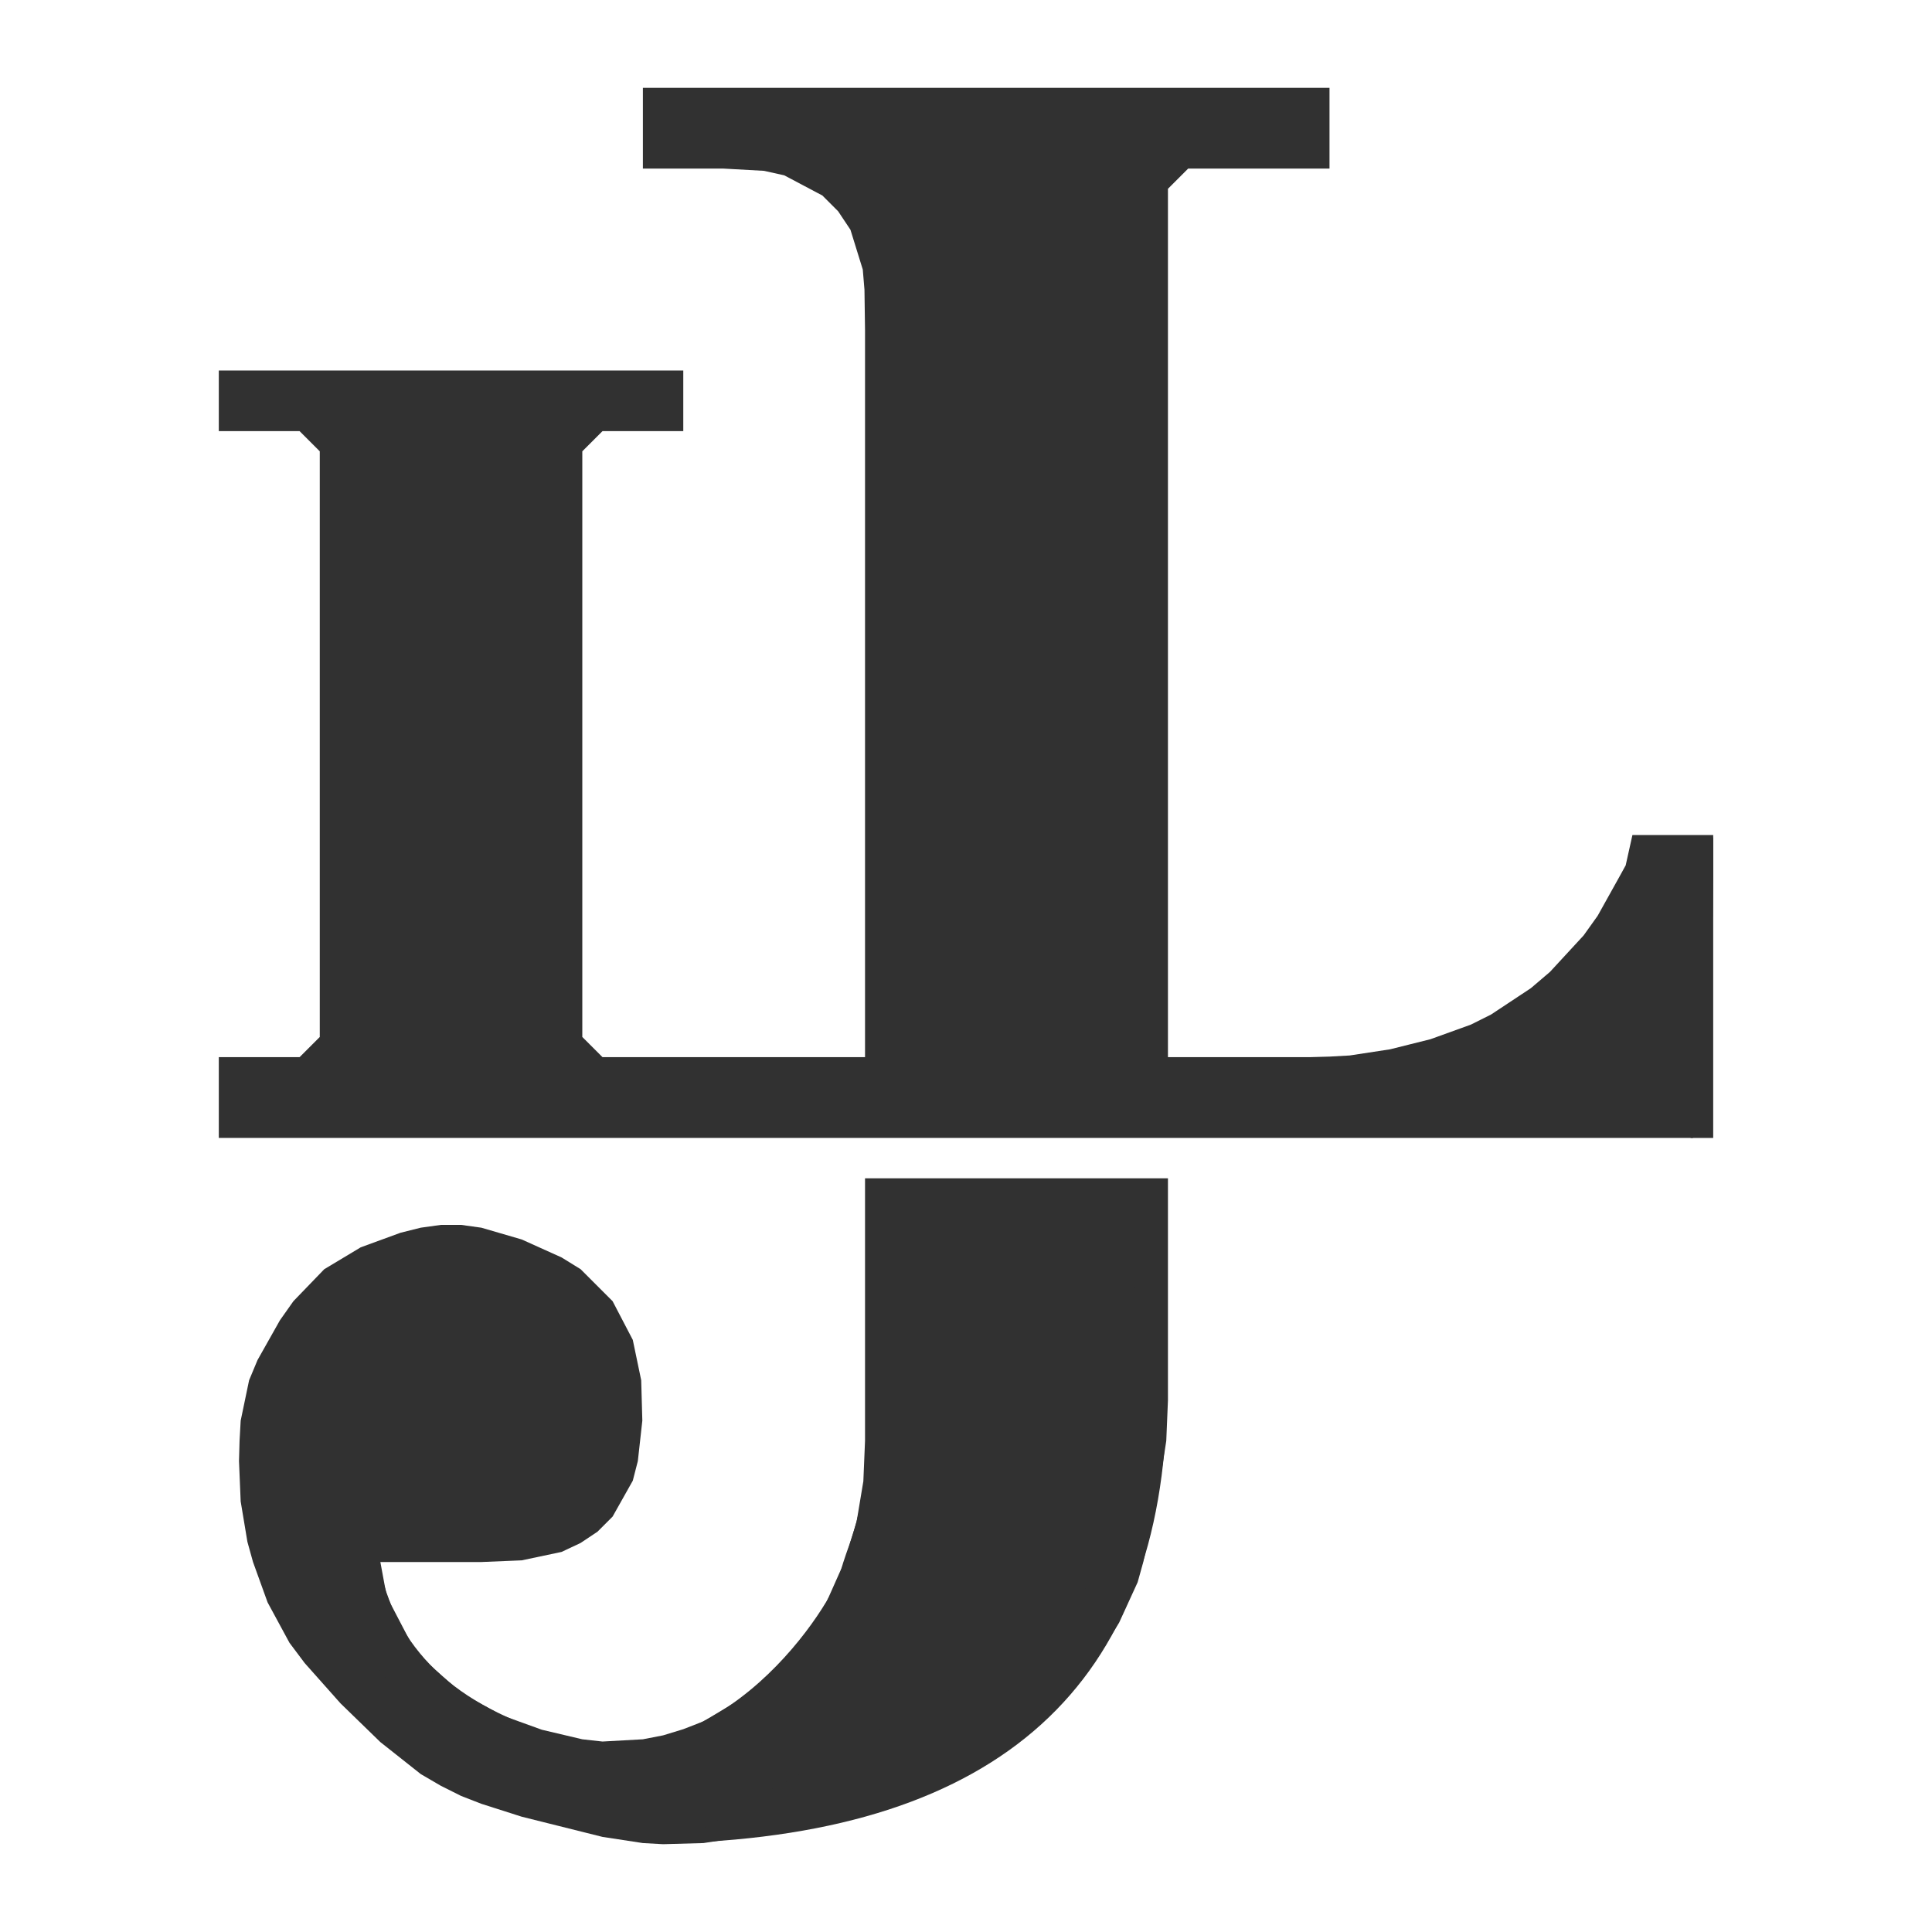
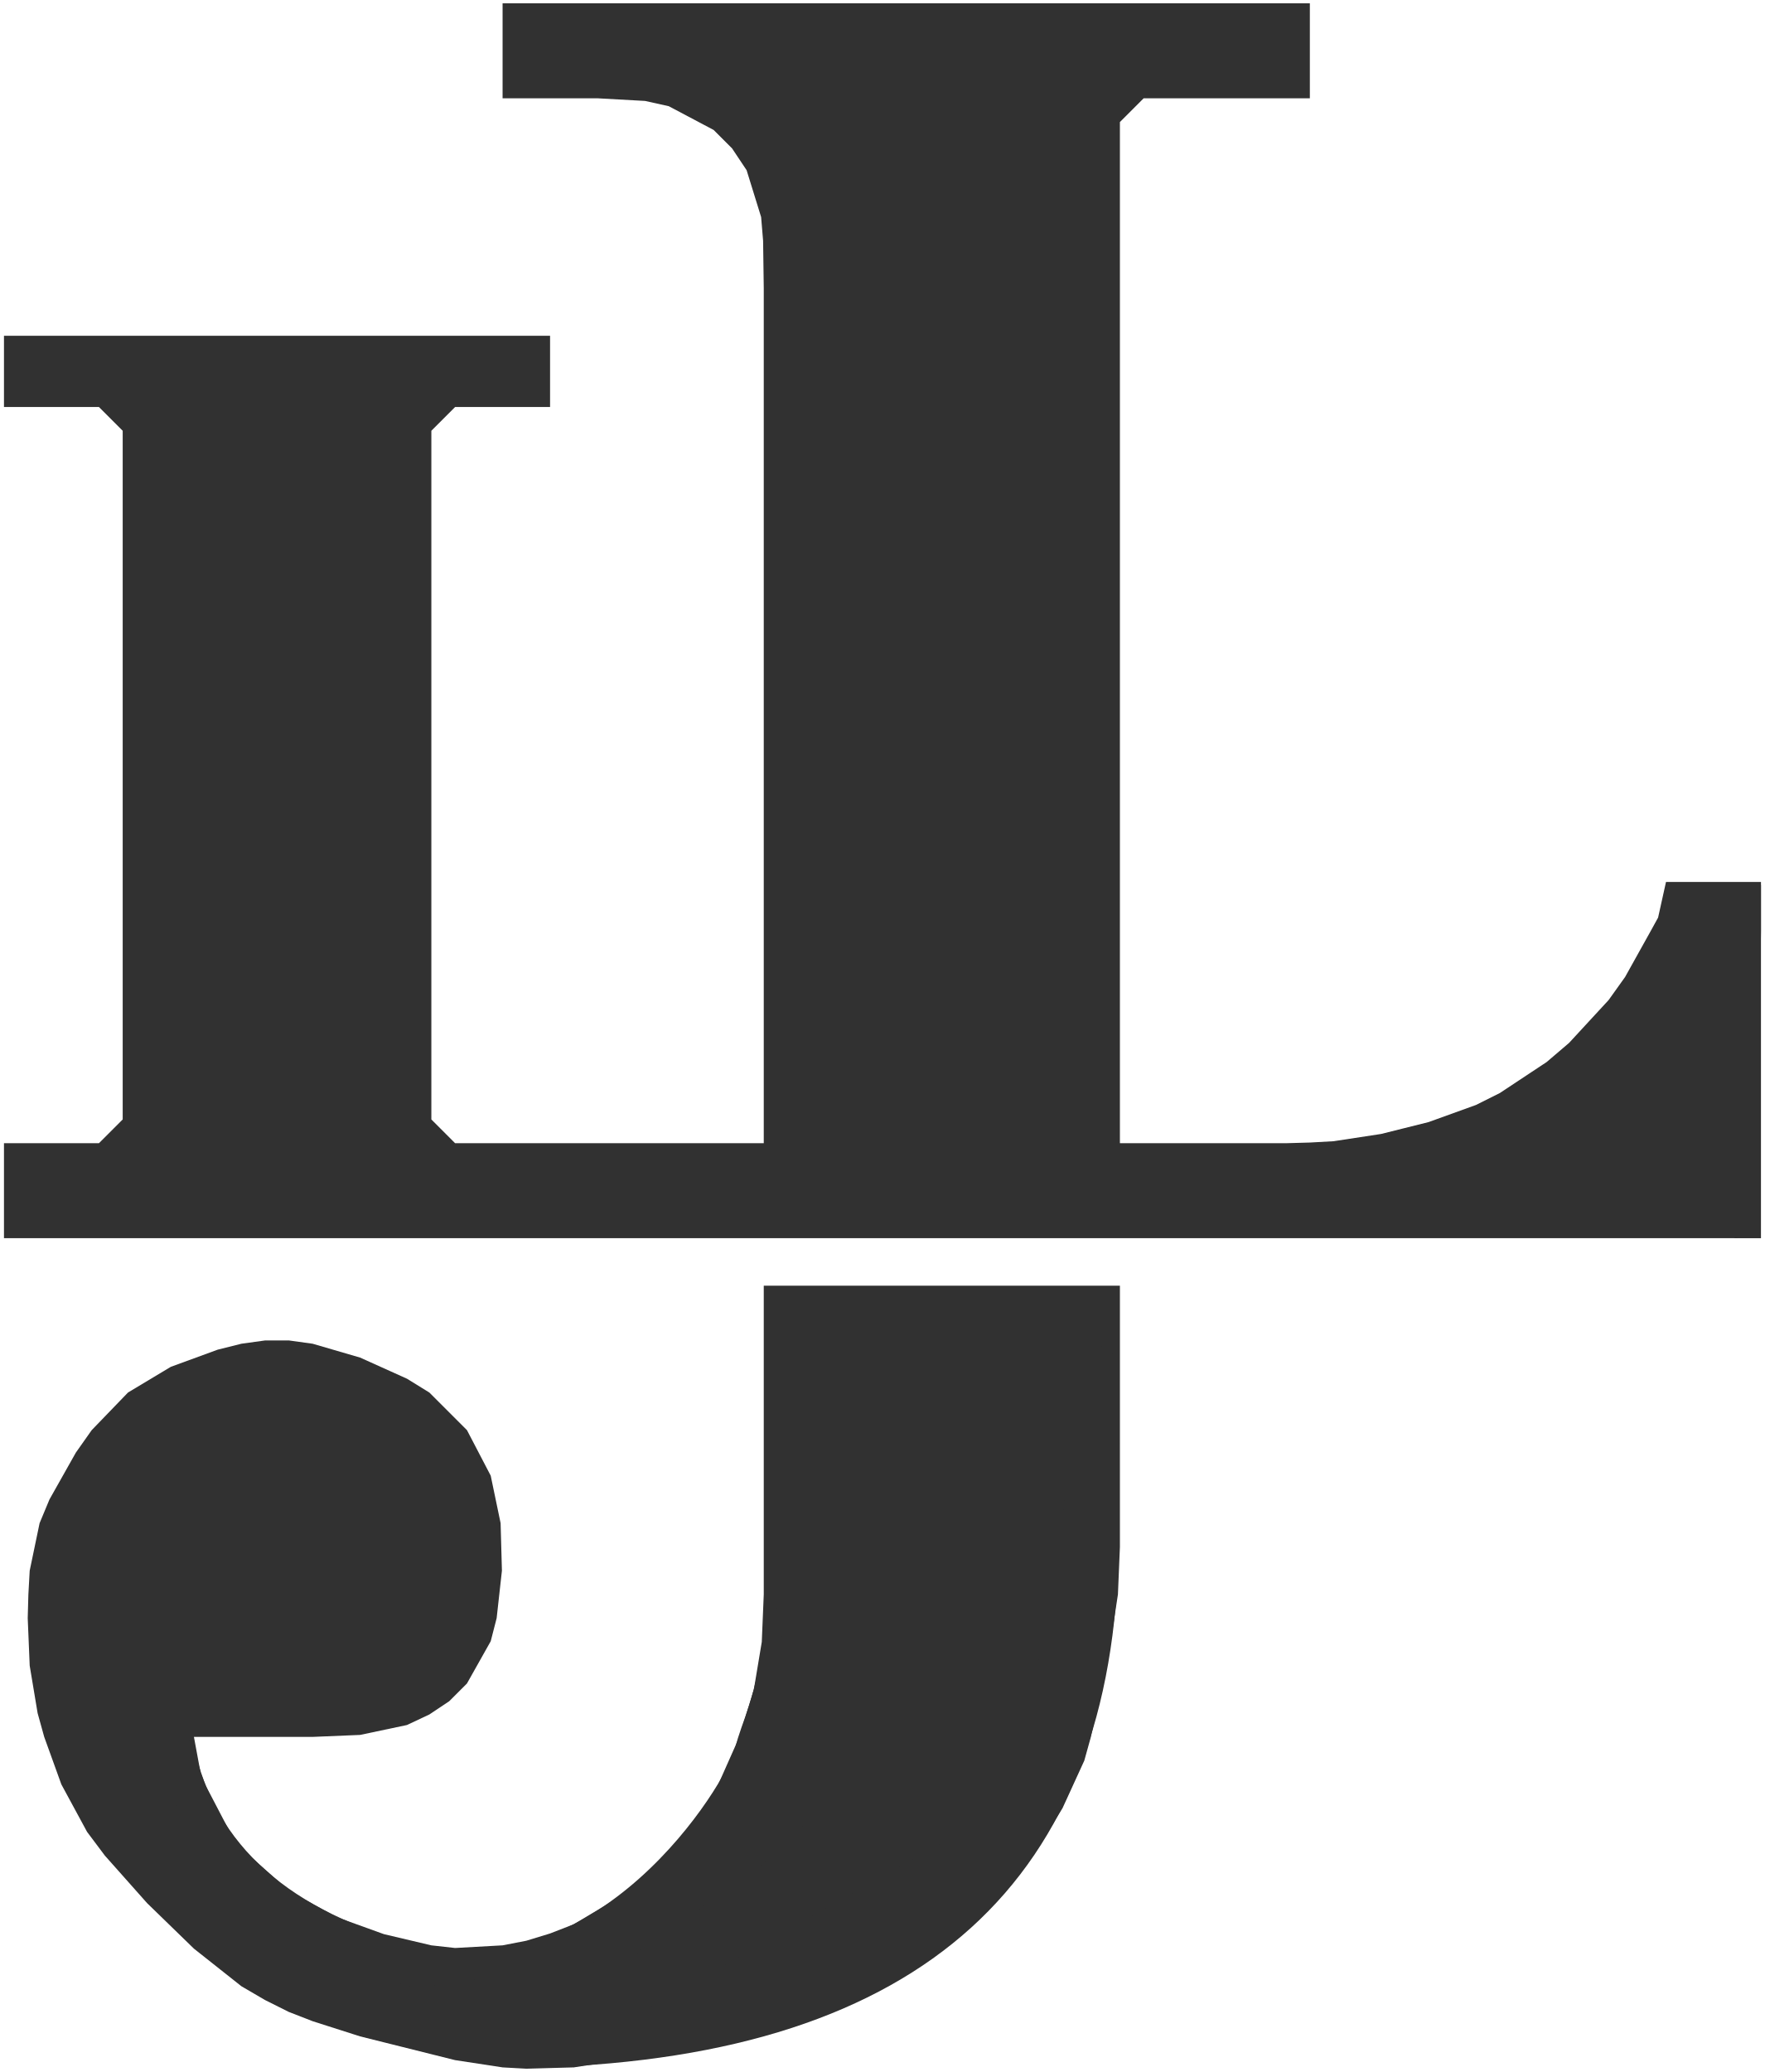
- <svg xmlns="http://www.w3.org/2000/svg" style="isolation:isolate" viewBox="0 0 1000 1000" width="1000pt" height="1000pt">
+ <svg xmlns="http://www.w3.org/2000/svg" style="isolation:isolate" viewBox="0 0 777 912" width="777pt" height="912pt">
  <defs>
-     <clipPath id="_clipPath_ztdQS9qYChGlilnkbCXM3TuLol8UpY4c">
-       <rect width="1000" height="1000" />
+     <clipPath id="_clipPath_CjGG9kZOmFomf6T6prMu8fgIIdfu8HUv">
+       <rect width="777" height="912" />
    </clipPath>
  </defs>
-   <g clip-path="url(#_clipPath_ztdQS9qYChGlilnkbCXM3TuLol8UpY4c)">
-     <g>
+   <g clip-path="url(#_clipPath_CjGG9kZOmFomf6T6prMu8fgIIdfu8HUv)">
+     <clipPath id="_clipPath_mCGEtnlSbNQSp5xlVfbGHAfMBkAIoAPh">
+       <rect x="-111.5" y="-44" width="1000" height="1000" transform="matrix(1,0,0,1,0,0)" fill="rgb(255,255,255)" />
+     </clipPath>
+     <g clip-path="url(#_clipPath_mCGEtnlSbNQSp5xlVfbGHAfMBkAIoAPh)">
      <g>
-         <path d=" M 332.758 45.455 L 332.758 87.265 L 354.245 87.265 L 364.697 87.265 L 374.569 87.265 L 395.474 88.427 L 405.927 90.749 L 425.671 101.202 L 433.801 109.332 L 440.189 118.914 L 446.577 139.529 L 447.447 149.982 L 447.738 170.887 L 447.738 191.792 L 447.738 233.603 L 447.738 547.184 L 311.853 547.184 L 301.4 536.731 L 301.4 233.603 L 311.853 223.15 L 353.664 223.15 L 353.664 191.792 L 113.251 191.792 L 113.251 223.15 L 155.062 223.15 L 165.515 233.603 L 165.515 536.731 L 155.062 547.184 L 113.251 547.184 L 113.251 588.995 L 876.299 588.995 L 876.299 567.508 L 876.589 547.184 L 877.169 536.731 L 880.364 515.826 L 882.686 505.373 L 885.881 484.468 L 886.461 474.015 L 886.751 453.691 L 886.751 432.204 L 844.94 432.204 L 841.457 447.883 L 838.262 453.691 L 826.939 474.015 L 819.679 484.177 L 802.259 503.051 L 792.386 511.47 L 771.772 525.117 L 761.319 530.344 L 740.413 537.893 L 729.961 540.506 L 719.508 543.119 L 698.603 546.313 L 688.15 546.894 L 677.697 547.184 L 656.792 547.184 L 604.528 547.184 L 604.528 97.718 L 614.981 87.265 L 688.15 87.265 L 688.15 45.455 L 332.758 45.455 Z  M 447.738 609.9 L 447.738 714.427 L 447.738 735.333 L 447.738 745.785 L 446.867 766.691 L 443.382 787.596 L 436.995 808.502 L 427.703 829.407 L 421.606 839.86 L 413.767 850.312 L 405.056 860.475 L 385.022 878.476 L 364.116 890.962 L 353.664 895.027 L 343.211 898.22 L 332.758 900.253 L 311.853 901.415 L 301.4 900.253 L 280.495 895.318 L 259.589 887.768 L 238.974 876.444 L 220.392 859.894 L 212.552 850.022 L 202.099 829.988 L 199.777 824.181 L 196.873 808.502 L 228.812 808.502 L 249.137 808.502 L 270.042 807.631 L 290.657 803.275 L 300.529 798.63 L 309.24 792.823 L 317.079 784.983 L 327.532 766.4 L 330.145 756.238 L 332.468 735.333 L 331.887 714.427 L 327.532 693.522 L 317.079 673.487 L 300.529 656.937 L 290.657 650.84 L 270.042 641.549 L 249.137 635.451 L 238.684 634 L 228.231 634 L 217.778 635.451 L 207.326 638.064 L 186.711 645.614 L 167.838 656.937 L 151.868 673.487 L 144.9 683.36 L 133.286 703.975 L 128.931 714.427 L 124.575 735.333 L 123.995 745.785 L 123.704 756.238 L 124.575 777.144 L 128.06 798.049 L 130.963 808.502 L 138.513 829.407 L 149.836 850.312 L 157.675 860.765 L 176.258 881.671 L 196.873 901.705 L 217.778 918.255 L 228.231 924.352 L 238.684 929.578 L 249.137 933.643 L 270.042 940.322 L 280.495 942.935 L 301.4 948.161 L 311.853 950.774 L 332.758 953.969 L 343.211 954.549 L 364.116 953.969 L 385.022 950.774 L 395.474 948.452 L 416.38 944.968 L 426.832 943.806 L 447.738 939.451 L 458.191 935.677 L 479.096 927.256 L 489.549 922.9 L 510.454 912.158 L 531.069 898.22 L 540.941 889.801 L 549.942 880.8 L 565.912 860.765 L 572.88 850.312 L 579.267 839.86 L 588.849 818.954 L 591.753 808.502 L 594.076 798.049 L 598.141 777.144 L 600.463 766.691 L 603.658 745.785 L 604.528 724.88 L 604.528 714.427 L 604.528 693.522 L 604.528 609.9 L 447.738 609.9 Z " fill="rgb(49,49,49)" />
-       </g>
-       <g>
-         <path d=" M 875.051 433.492 L 875.051 589.002 L 886.749 589.002 L 886.749 433.492 L 875.051 433.492 Z " fill="rgb(49,49,49)" />
+         <g>
+           <g>
+             <path d=" M 221.258 1.455 L 221.258 43.265 L 242.745 43.265 L 253.197 43.265 L 263.069 43.265 L 283.974 44.427 L 294.427 46.749 L 314.171 57.202 L 322.301 65.332 L 328.689 74.914 L 335.077 95.529 L 335.947 105.982 L 336.238 126.887 L 336.238 147.792 L 336.238 189.603 L 336.238 503.184 L 200.353 503.184 L 189.9 492.731 L 189.9 189.603 L 200.353 179.15 L 242.164 179.15 L 242.164 147.792 L 1.751 147.792 L 1.751 179.15 L 43.562 179.15 L 54.015 189.603 L 54.015 492.731 L 43.562 503.184 L 1.751 503.184 L 1.751 544.995 L 764.799 544.995 L 764.799 523.508 L 765.089 503.184 L 765.669 492.731 L 768.864 471.826 L 771.186 461.373 L 774.381 440.468 L 774.961 430.015 L 775.251 409.691 L 775.251 388.204 L 733.44 388.204 L 729.957 403.883 L 726.762 409.691 L 715.439 430.015 L 708.179 440.177 L 690.759 459.051 L 680.886 467.47 L 660.272 481.117 L 649.819 486.344 L 628.913 493.893 L 618.461 496.506 L 608.008 499.119 L 587.103 502.313 L 576.65 502.894 L 566.197 503.184 L 545.292 503.184 L 493.028 503.184 L 493.028 53.718 L 503.481 43.265 L 576.65 43.265 L 576.65 1.455 L 221.258 1.455 Z  M 336.238 565.9 L 336.238 670.427 L 336.238 691.333 L 336.238 701.785 L 335.367 722.691 L 331.882 743.596 L 325.495 764.502 L 316.203 785.407 L 310.106 795.86 L 302.267 806.312 L 293.556 816.475 L 273.522 834.476 L 252.616 846.962 L 242.164 851.027 L 231.711 854.22 L 221.258 856.253 L 200.353 857.415 L 189.9 856.253 L 168.995 851.318 L 148.089 843.768 L 127.474 832.444 L 108.892 815.894 L 101.052 806.022 L 90.599 785.988 L 88.277 780.181 L 85.373 764.502 L 117.312 764.502 L 137.637 764.502 L 158.542 763.631 L 179.157 759.275 L 189.029 754.63 L 197.74 748.823 L 205.579 740.983 L 216.032 722.4 L 218.645 712.238 L 220.968 691.333 L 220.387 670.427 L 216.032 649.522 L 205.579 629.487 L 189.029 612.937 L 179.157 606.84 L 158.542 597.549 L 137.637 591.451 L 127.184 590 L 116.731 590 L 106.278 591.451 L 95.826 594.064 L 75.211 601.614 L 56.338 612.937 L 40.368 629.487 L 33.4 639.36 L 21.786 659.975 L 17.431 670.427 L 13.075 691.333 L 12.495 701.785 L 12.204 712.238 L 13.075 733.144 L 16.56 754.049 L 19.463 764.502 L 27.013 785.407 L 38.336 806.312 L 46.175 816.765 L 64.758 837.671 L 85.373 857.705 L 106.278 874.255 L 116.731 880.352 L 127.184 885.578 L 137.637 889.643 L 158.542 896.322 L 168.995 898.935 L 189.9 904.161 L 200.353 906.774 L 221.258 909.969 L 231.711 910.549 L 252.616 909.969 L 273.522 906.774 L 283.974 904.452 L 304.88 900.968 L 315.332 899.806 L 336.238 895.451 L 346.691 891.677 L 367.596 883.256 L 378.049 878.9 L 398.954 868.158 L 419.569 854.22 L 429.441 845.801 L 438.442 836.8 L 454.412 816.765 L 461.38 806.312 L 467.767 795.86 L 477.349 774.954 L 480.253 764.502 L 482.576 754.049 L 486.641 733.144 L 488.963 722.691 L 492.158 701.785 L 493.028 680.88 L 493.028 670.427 L 493.028 649.522 L 493.028 565.9 L 336.238 565.9 Z " fill="rgb(49,49,49)" />
+           </g>
+           <g>
+             <path d=" M 763.551 389.492 L 763.551 545.002 L 775.249 545.002 L 775.249 389.492 L 763.551 389.492 Z " fill="rgb(49,49,49)" />
+           </g>
+         </g>
+         <path d=" M 238.5 910 Q 489.5 902 492.5 680 Q 495.5 458 448.5 792 L 238.5 910 Z " fill="rgb(49,49,49)" />
+         <path d=" M 84.5 764 Q 96 831.5 179.5 855 C 263 878.5 320 784.5 323.5 770 C 327 755.5 332.5 750.5 337.5 713 Q 342.5 675.5 353.5 808 L 278.5 861 L 182.5 875 Q 51 840.5 84.5 764 Z " fill="rgb(49,49,49)" />
      </g>
    </g>
-     <path d=" M 350 954 Q 601 946 604 724 Q 607 502 560 836 L 350 954 Z " fill="rgb(49,49,49)" />
-     <path d=" M 196 808 Q 207.5 875.5 291 899 C 374.5 922.5 431.5 828.5 435 814 C 438.5 799.5 444 794.5 449 757 Q 454 719.5 465 852 L 390 905 L 294 919 Q 162.5 884.5 196 808 Z " fill="rgb(49,49,49)" />
  </g>
</svg>
